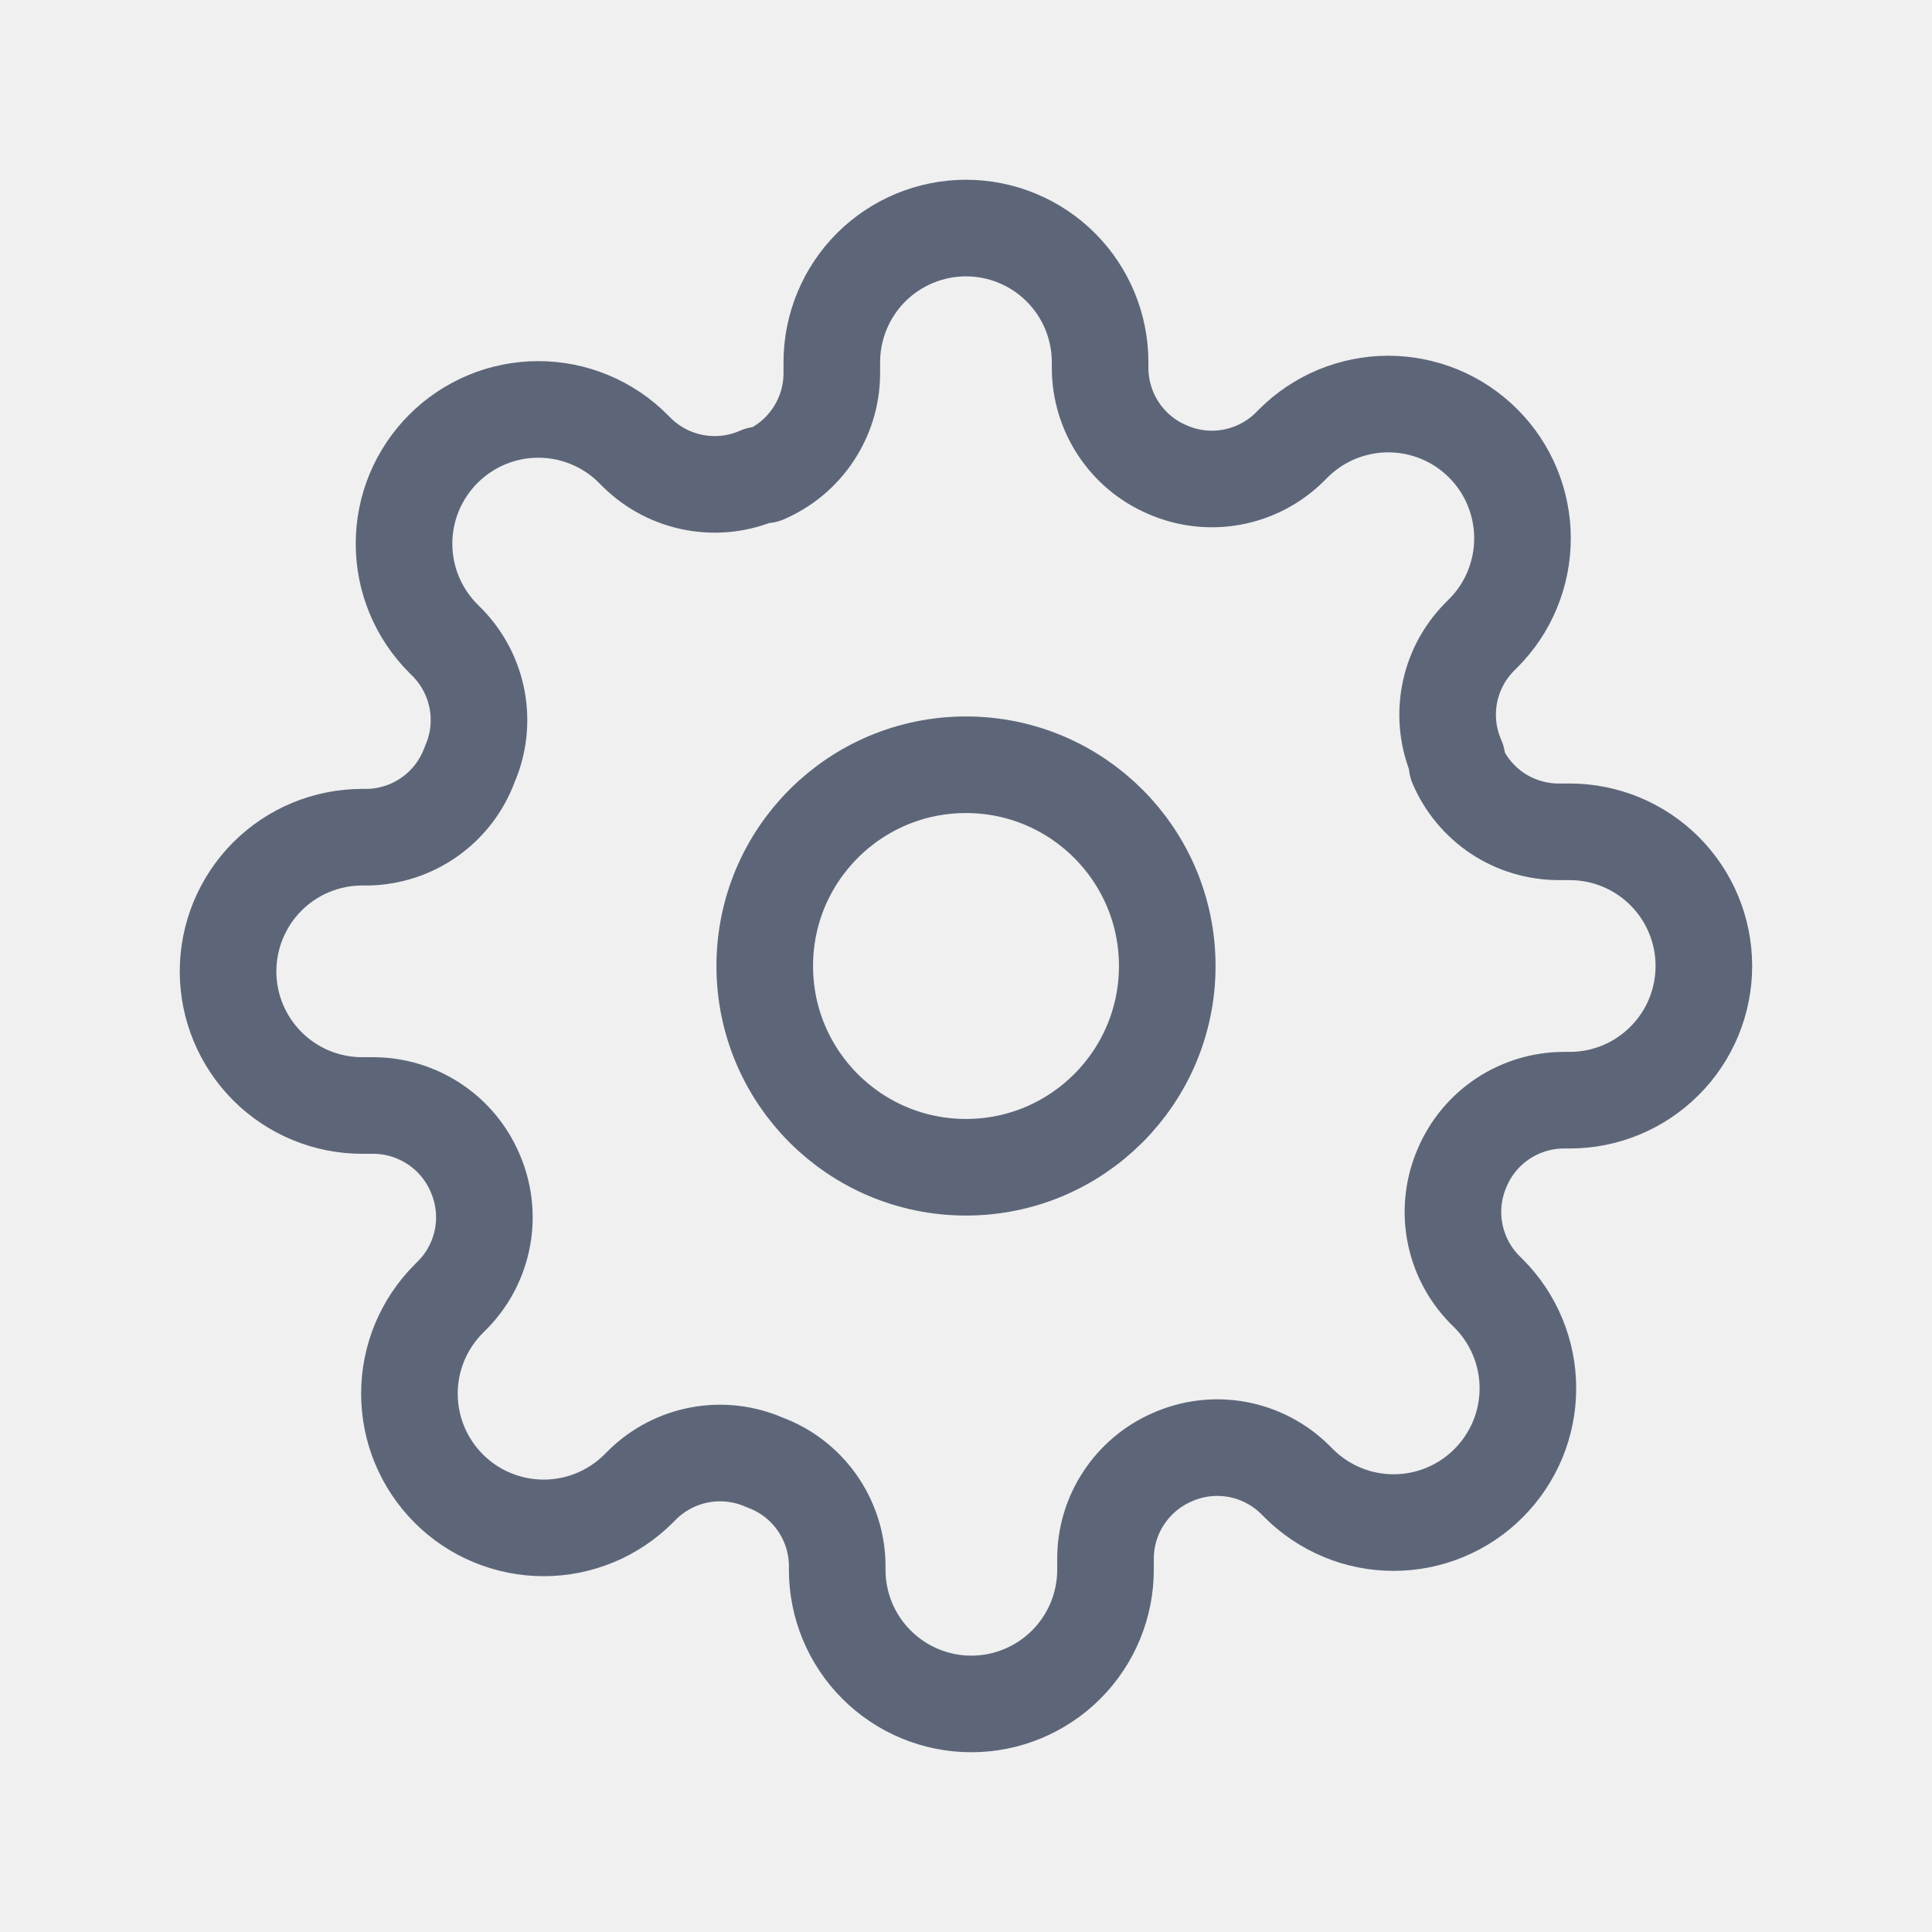
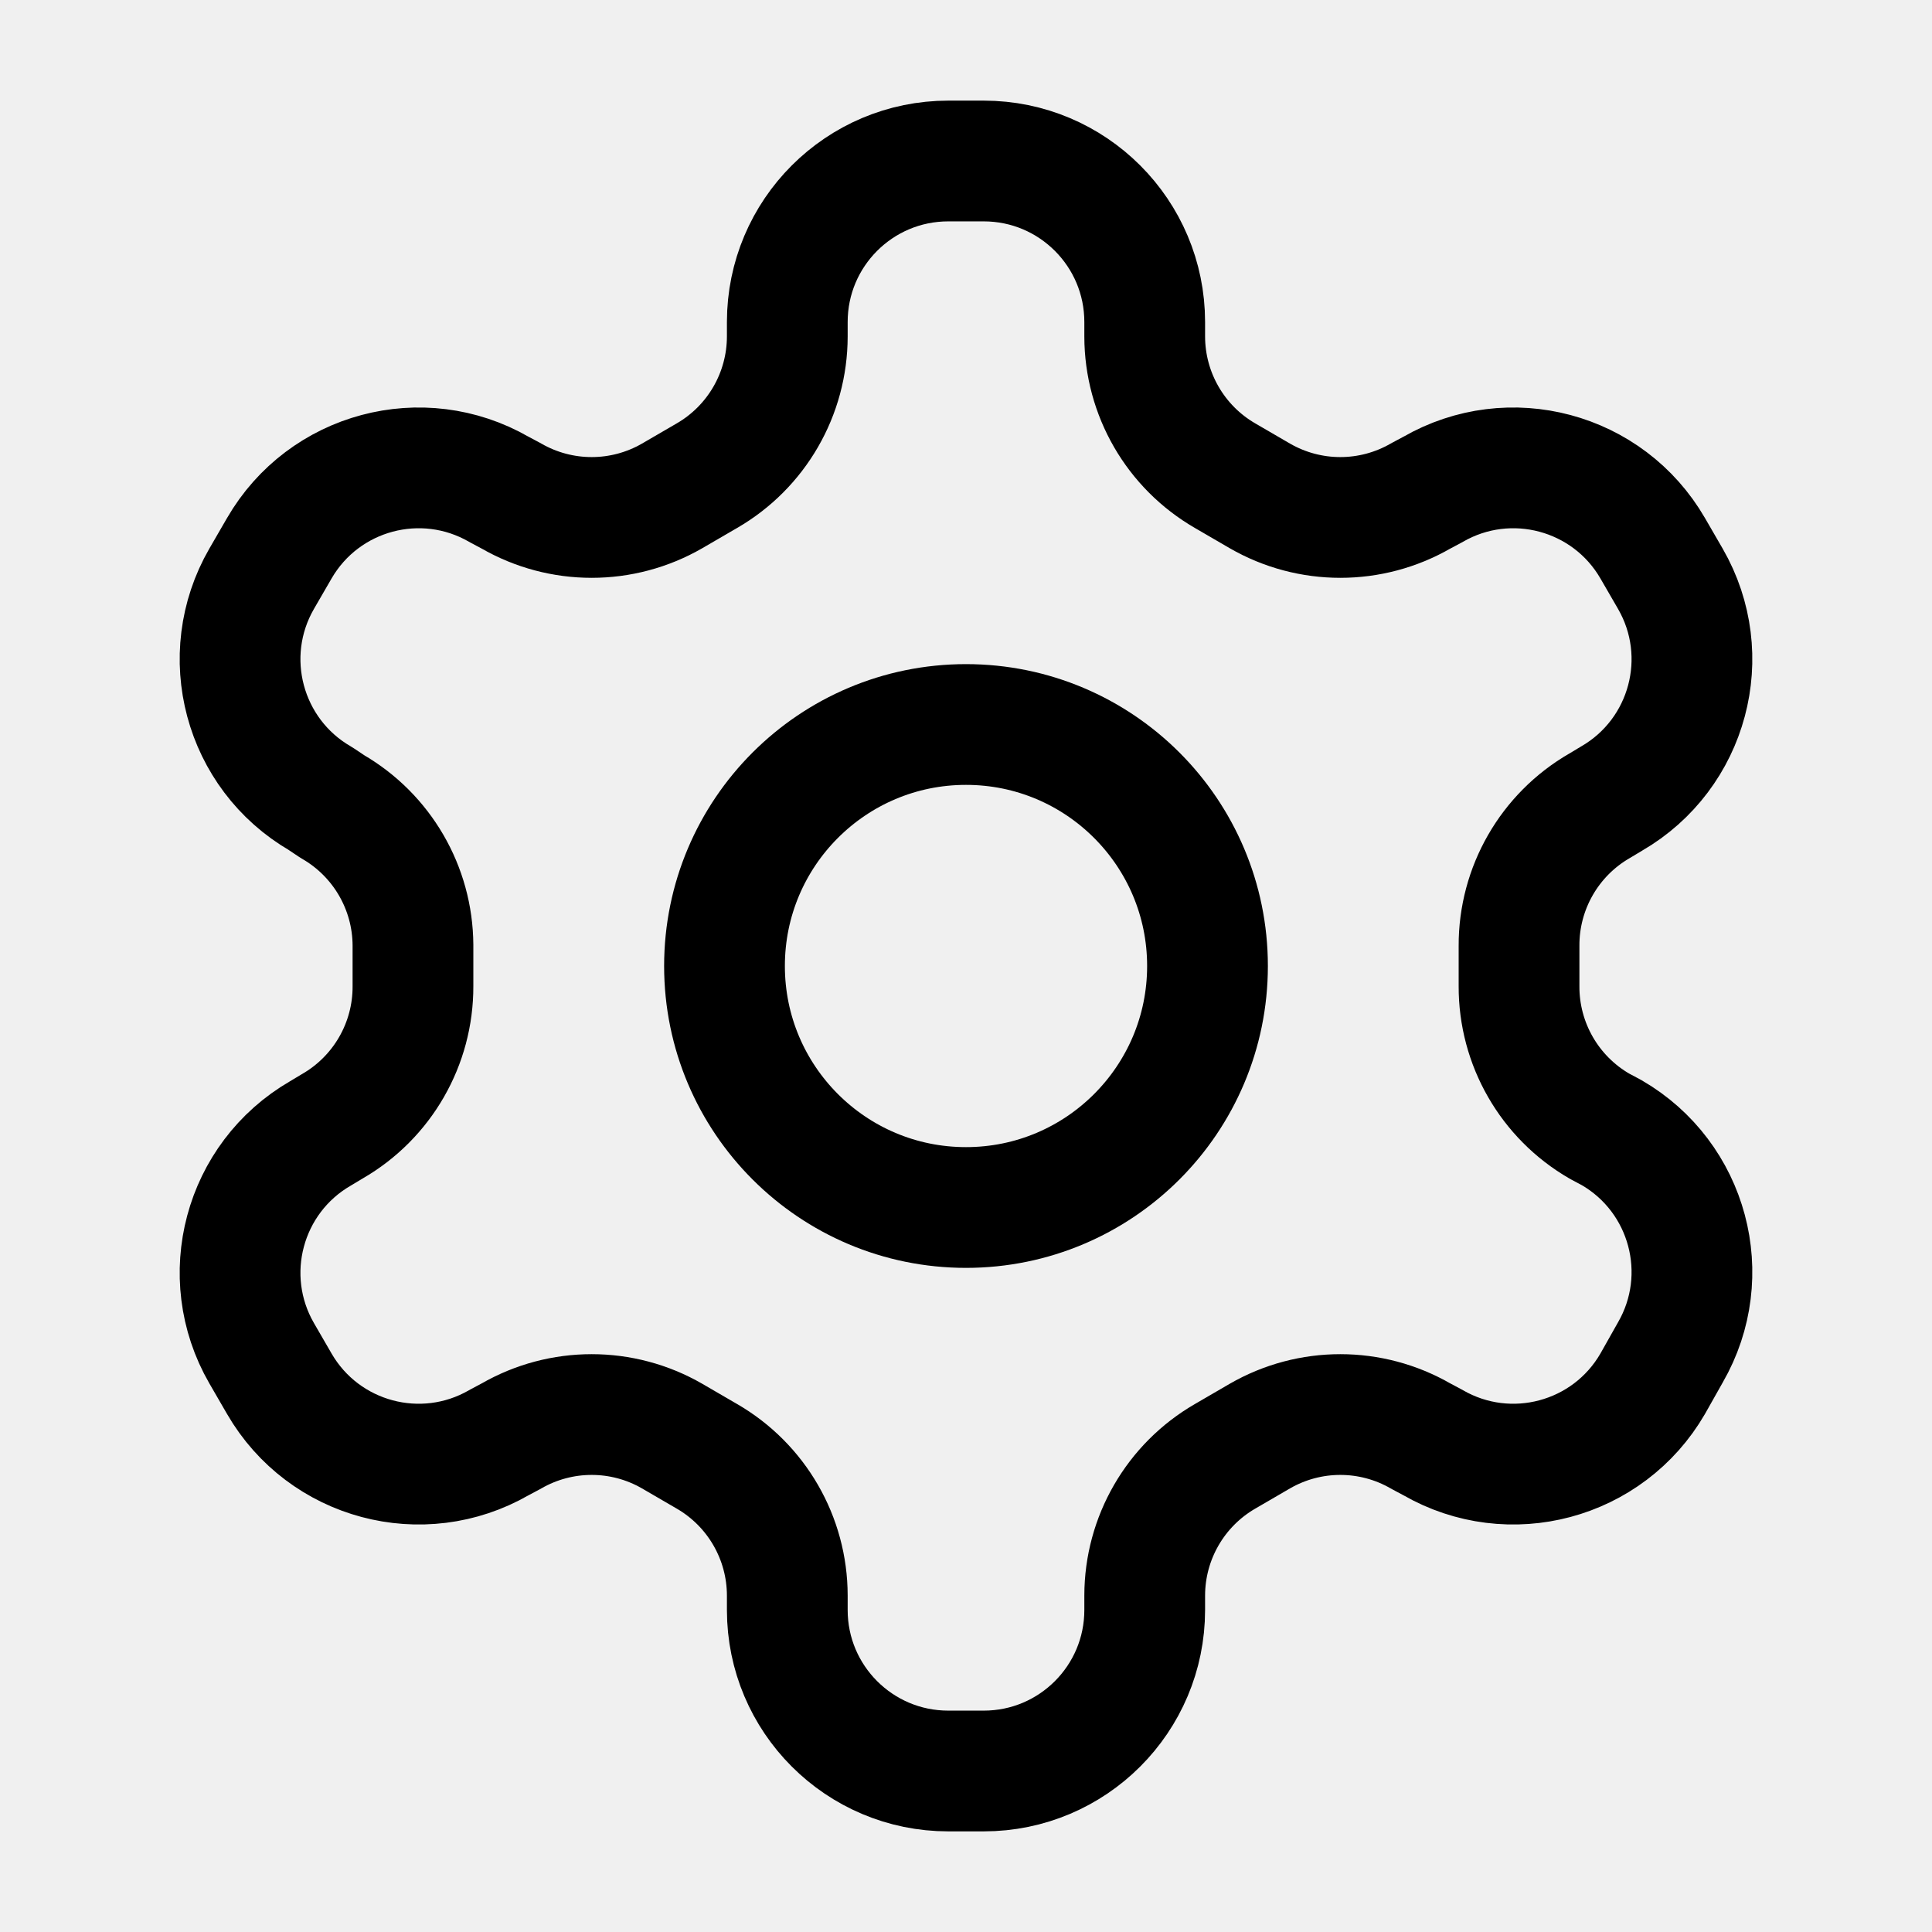
- <svg xmlns="http://www.w3.org/2000/svg" width="24" height="24" viewBox="0 0 24 24" fill="none">
-   <g clip-path="url(#clip0_597_67)">
-     <path d="M12 14.5C13.38 14.5 14.5 13.381 14.5 12C14.5 10.619 13.38 9.5 12 9.5C10.619 9.5 9.5 10.619 9.5 12C9.5 13.381 10.619 14.5 12 14.5Z" stroke="#5D6679" stroke-width="1.2" stroke-linecap="round" stroke-linejoin="round" />
-     <path d="M18.166 14.5C18.055 14.751 18.022 15.03 18.071 15.3C18.12 15.571 18.249 15.82 18.441 16.017L18.491 16.067C18.646 16.221 18.769 16.405 18.853 16.608C18.937 16.81 18.98 17.027 18.98 17.246C18.98 17.465 18.937 17.682 18.853 17.884C18.769 18.086 18.646 18.27 18.491 18.425C18.337 18.58 18.153 18.703 17.95 18.787C17.748 18.871 17.531 18.914 17.312 18.914C17.093 18.914 16.876 18.871 16.674 18.787C16.472 18.703 16.288 18.58 16.133 18.425L16.083 18.375C15.887 18.183 15.637 18.054 15.367 18.005C15.097 17.956 14.818 17.989 14.566 18.1C14.32 18.206 14.11 18.381 13.962 18.605C13.813 18.828 13.734 19.09 13.733 19.358V19.5C13.733 19.942 13.557 20.366 13.245 20.678C12.932 20.991 12.508 21.167 12.066 21.167C11.624 21.167 11.2 20.991 10.888 20.678C10.575 20.366 10.4 19.942 10.4 19.5V19.425C10.393 19.149 10.304 18.882 10.143 18.657C9.983 18.433 9.759 18.262 9.5 18.167C9.248 18.056 8.97 18.023 8.699 18.072C8.429 18.121 8.179 18.25 7.983 18.442L7.933 18.492C7.778 18.646 7.594 18.77 7.392 18.853C7.19 18.937 6.973 18.98 6.754 18.98C6.535 18.98 6.318 18.937 6.116 18.853C5.913 18.77 5.729 18.646 5.575 18.492C5.42 18.337 5.297 18.153 5.213 17.951C5.129 17.748 5.086 17.531 5.086 17.312C5.086 17.093 5.129 16.877 5.213 16.674C5.297 16.472 5.42 16.288 5.575 16.133L5.625 16.083C5.817 15.887 5.946 15.637 5.995 15.367C6.044 15.097 6.011 14.818 5.9 14.567C5.794 14.32 5.619 14.11 5.395 13.962C5.171 13.814 4.91 13.734 4.641 13.733H4.5C4.058 13.733 3.634 13.558 3.321 13.245C3.009 12.932 2.833 12.509 2.833 12.067C2.833 11.625 3.009 11.201 3.321 10.888C3.634 10.575 4.058 10.4 4.5 10.4H4.575C4.851 10.393 5.118 10.304 5.342 10.144C5.567 9.983 5.738 9.759 5.833 9.5C5.944 9.249 5.977 8.97 5.928 8.699C5.879 8.429 5.75 8.18 5.558 7.983L5.508 7.933C5.353 7.778 5.23 7.595 5.146 7.392C5.062 7.19 5.019 6.973 5.019 6.754C5.019 6.535 5.062 6.318 5.146 6.116C5.23 5.914 5.353 5.73 5.508 5.575C5.663 5.42 5.847 5.297 6.049 5.213C6.251 5.129 6.468 5.086 6.687 5.086C6.906 5.086 7.123 5.129 7.325 5.213C7.528 5.297 7.712 5.42 7.866 5.575L7.916 5.625C8.113 5.817 8.362 5.946 8.633 5.995C8.903 6.044 9.182 6.011 9.433 5.9H9.5C9.746 5.794 9.956 5.619 10.104 5.395C10.252 5.172 10.332 4.91 10.333 4.642V4.5C10.333 4.058 10.509 3.634 10.821 3.321C11.134 3.009 11.558 2.833 12 2.833C12.442 2.833 12.866 3.009 13.178 3.321C13.491 3.634 13.666 4.058 13.666 4.5V4.575C13.667 4.843 13.747 5.105 13.895 5.329C14.043 5.552 14.253 5.728 14.5 5.833C14.751 5.944 15.03 5.977 15.3 5.928C15.57 5.879 15.82 5.75 16.016 5.558L16.066 5.508C16.221 5.353 16.405 5.23 16.607 5.146C16.81 5.063 17.026 5.019 17.245 5.019C17.465 5.019 17.681 5.063 17.884 5.146C18.086 5.23 18.27 5.353 18.425 5.508C18.58 5.663 18.703 5.847 18.786 6.049C18.87 6.252 18.913 6.468 18.913 6.687C18.913 6.906 18.87 7.123 18.786 7.326C18.703 7.528 18.58 7.712 18.425 7.867L18.375 7.917C18.183 8.113 18.054 8.362 18.005 8.633C17.956 8.903 17.989 9.182 18.1 9.433V9.5C18.205 9.746 18.381 9.957 18.604 10.105C18.828 10.253 19.09 10.332 19.358 10.333H19.5C19.942 10.333 20.366 10.509 20.678 10.821C20.991 11.134 21.166 11.558 21.166 12C21.166 12.442 20.991 12.866 20.678 13.178C20.366 13.491 19.942 13.667 19.5 13.667H19.425C19.157 13.668 18.895 13.747 18.671 13.895C18.447 14.043 18.272 14.253 18.166 14.5Z" stroke="#5D6679" stroke-width="1.2" stroke-linecap="round" stroke-linejoin="round" />
-   </g>
-   <defs>
-     <clipPath id="clip0_597_67">
-       <rect width="20" height="20" fill="white" transform="translate(2 2)" />
-     </clipPath>
-   </defs>
+ <svg xmlns="http://www.w3.org/2000/svg" width="24" height="24" viewBox="0 0 24 24" fill="none" stroke="currentColor" stroke-width="1.5" stroke-linecap="round" stroke-linejoin="round" class="lucide lucide-settings">
+   <path d="M12.22 2h-.44a2 2 0 0 0-2 2v.18a2 2 0 0 1-1 1.73l-.43.25a2 2 0 0 1-2 0l-.15-.08a2 2 0 0 0-2.73.73l-.22.38a2 2 0 0 0 .73 2.73l.15.1a2 2 0 0 1 1 1.72v.51a2 2 0 0 1-1 1.74l-.15.09a2 2 0 0 0-.73 2.73l.22.38a2 2 0 0 0 2.73.73l.15-.08a2 2 0 0 1 2 0l.43.25a2 2 0 0 1 1 1.73V20a2 2 0 0 0 2 2h.44a2 2 0 0 0 2-2v-.18a2 2 0 0 1 1-1.73l.43-.25a2 2 0 0 1 2 0l.15.08a2 2 0 0 0 2.73-.73l.22-.39a2 2 0 0 0-.73-2.73l-.15-.08a2 2 0 0 1-1-1.74v-.5a2 2 0 0 1 1-1.74l.15-.09a2 2 0 0 0 .73-2.73l-.22-.38a2 2 0 0 0-2.73-.73l-.15.08a2 2 0 0 1-2 0l-.43-.25a2 2 0 0 1-1-1.73V4a2 2 0 0 0-2-2z" />
+   <circle cx="12" cy="12" r="3" />
</svg>
